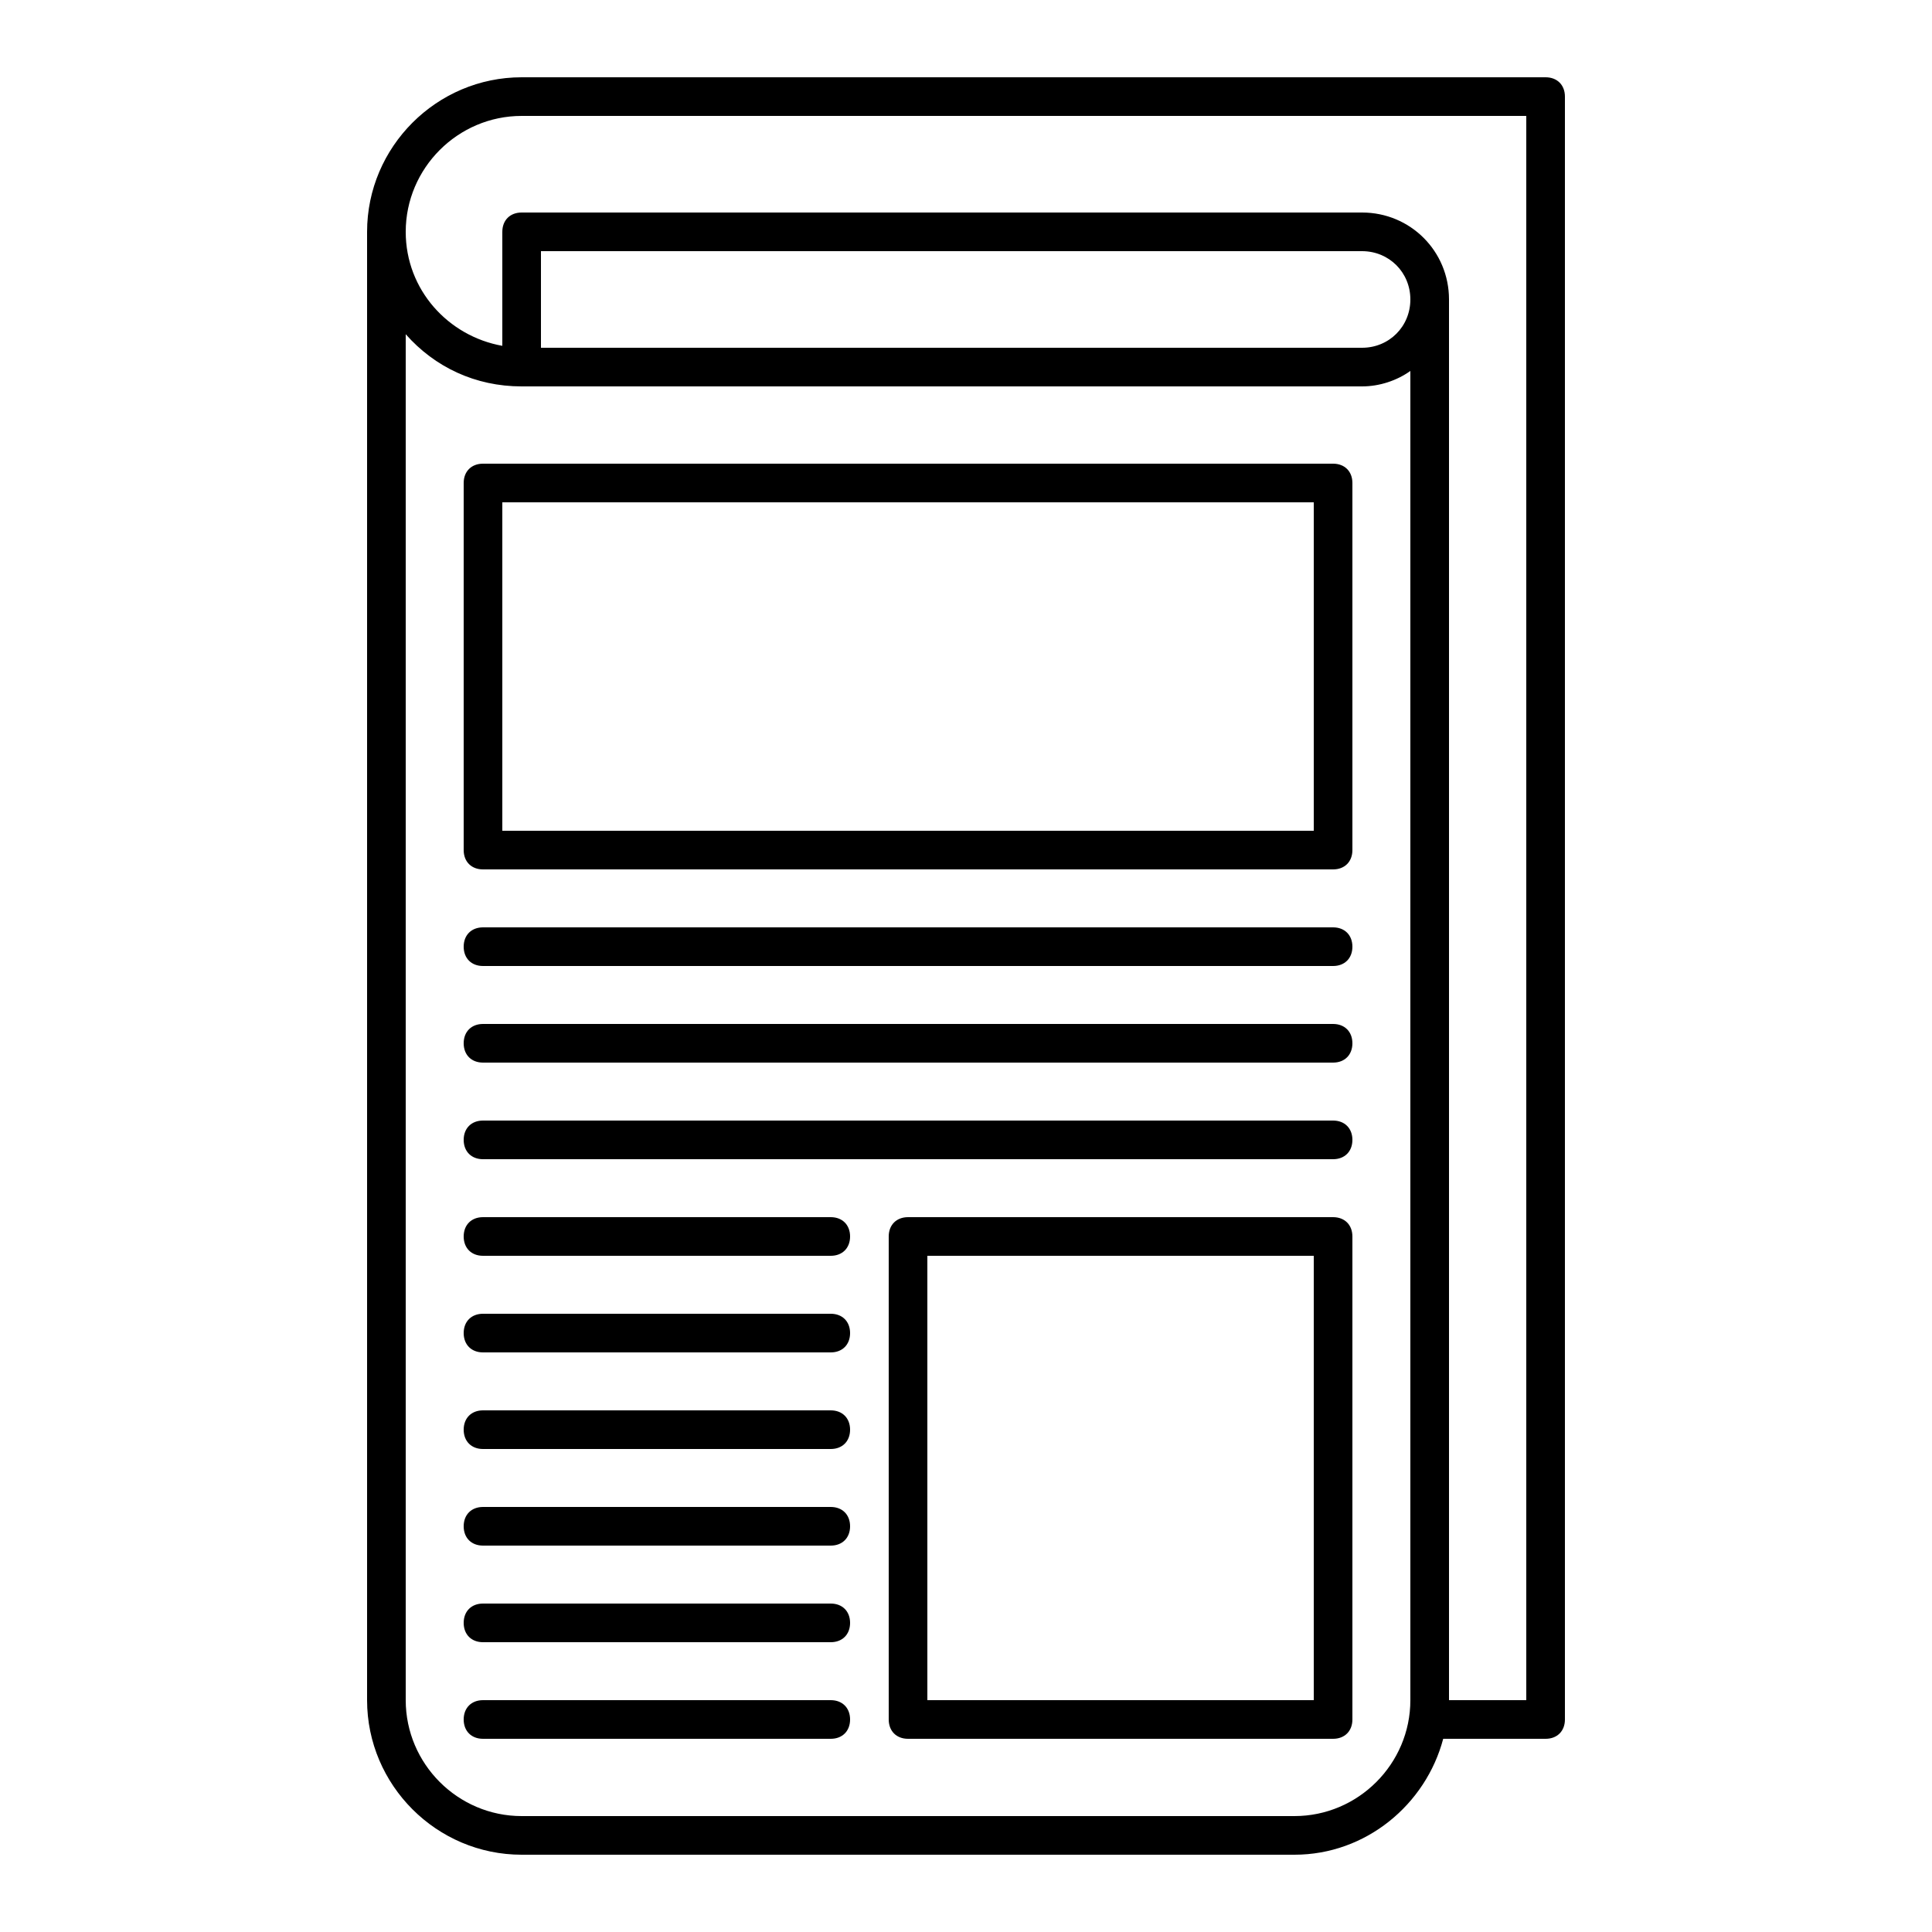
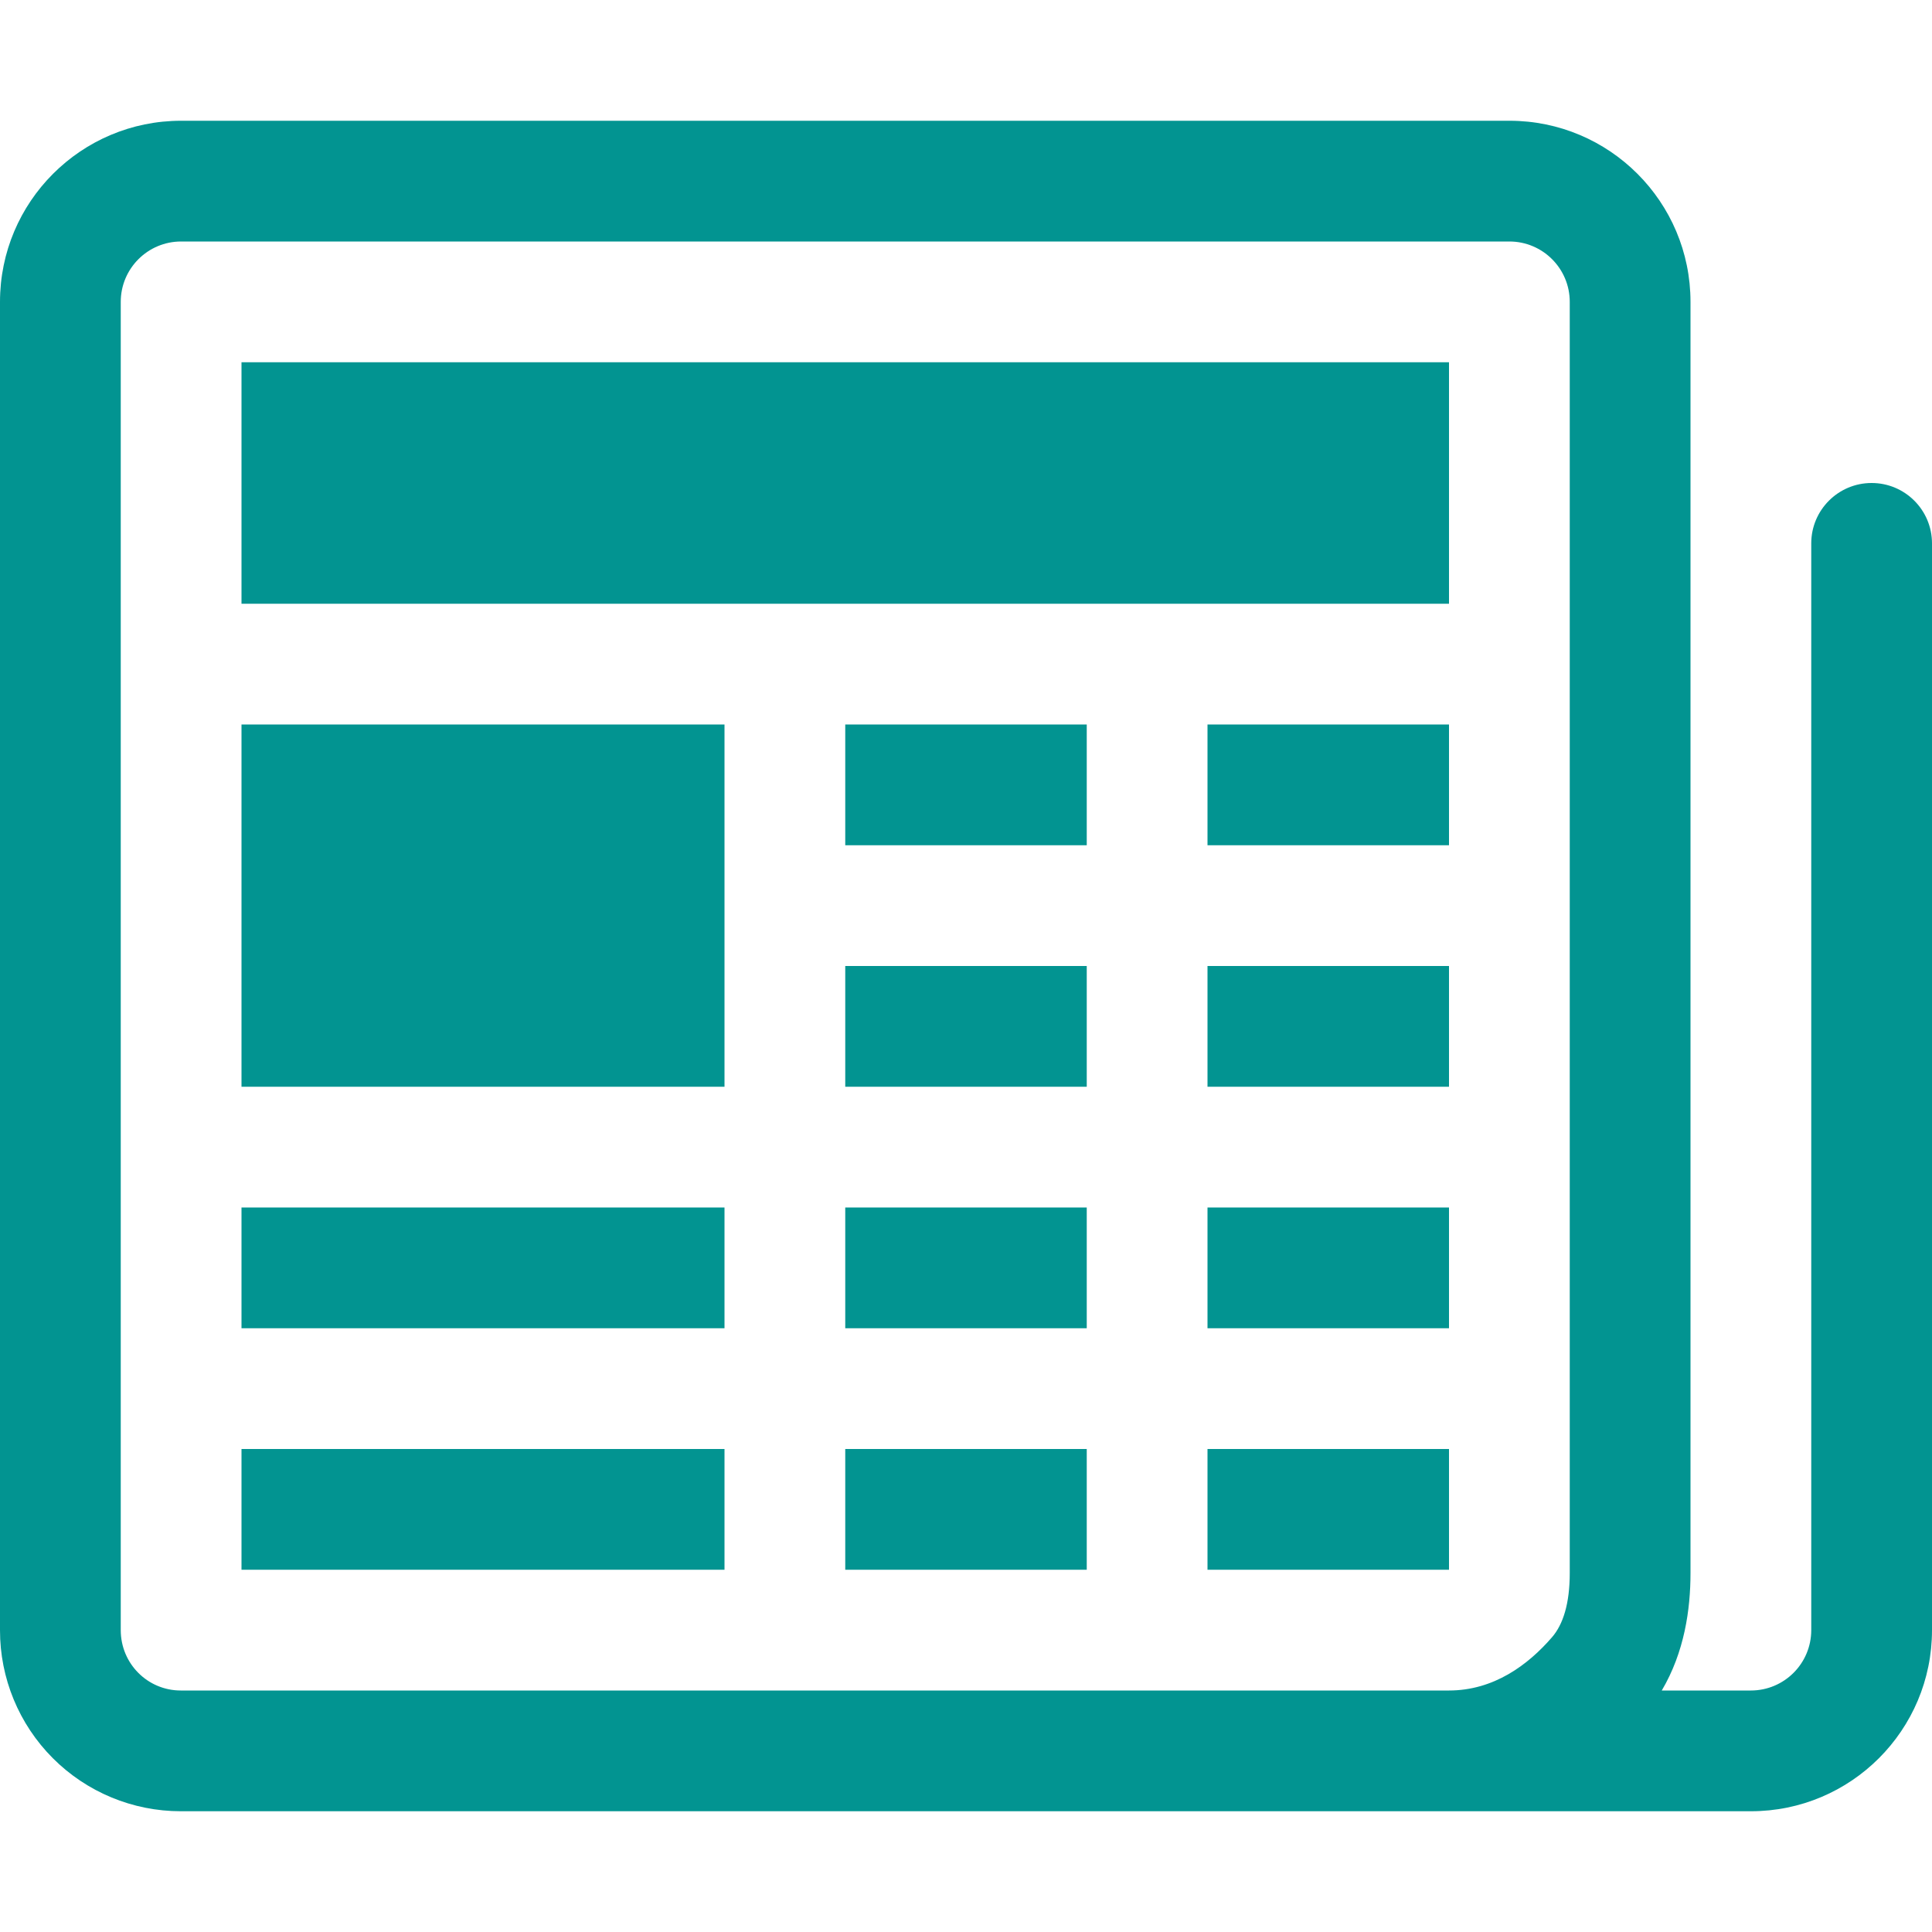
- <svg xmlns="http://www.w3.org/2000/svg" style="enable-background:new 0 0 100 100;" version="1.1" viewBox="0 0 100 100" xml:space="preserve">
-   <g id="news_updates" />
-   <g id="newspaper">
-     <g>
-       <path d="M80,4H27c-4.4,0-8,3.6-8,8v76c0,4.4,3.6,8,8,8h40c3.7,0,6.8-2.6,7.7-6H80c0.6,0,1-0.4,1-1V5C81,4.4,80.6,4,80,4z M67,94    H27c-3.3,0-6-2.7-6-6V17.3c1.5,1.7,3.6,2.7,6,2.7h43.5c0.9,0,1.8-0.3,2.5-0.8L73,88C73,91.3,70.3,94,67,94z M70.5,13    c1.4,0,2.5,1.1,2.5,2.5S71.9,18,70.5,18H28v-5H70.5z M79,88h-4l0-72c0-0.1,0-0.1,0-0.2c0-0.1,0-0.2,0-0.3c0-2.5-2-4.5-4.5-4.5H27    c-0.6,0-1,0.4-1,1v5.9c-2.8-0.5-5-2.9-5-5.9c0-3.3,2.7-6,6-6h52V88z" />
-       <path d="M69,24H25c-0.6,0-1,0.4-1,1v19c0,0.6,0.4,1,1,1h44c0.6,0,1-0.4,1-1V25C70,24.4,69.6,24,69,24z M68,43H26V26h42V43z" />
-       <path d="M69,48H25c-0.6,0-1,0.4-1,1s0.4,1,1,1h44c0.6,0,1-0.4,1-1S69.6,48,69,48z" />
-       <path d="M69,53H25c-0.6,0-1,0.4-1,1s0.4,1,1,1h44c0.6,0,1-0.4,1-1S69.6,53,69,53z" />
-       <path d="M69,58H25c-0.6,0-1,0.4-1,1s0.4,1,1,1h44c0.6,0,1-0.4,1-1S69.6,58,69,58z" />
-       <path d="M43,63H25c-0.6,0-1,0.4-1,1s0.4,1,1,1h18c0.6,0,1-0.4,1-1S43.6,63,43,63z" />
-       <path d="M43,68H25c-0.6,0-1,0.4-1,1s0.4,1,1,1h18c0.6,0,1-0.4,1-1S43.6,68,43,68z" />
-       <path d="M43,73H25c-0.6,0-1,0.4-1,1s0.4,1,1,1h18c0.6,0,1-0.4,1-1S43.6,73,43,73z" />
-       <path d="M43,78H25c-0.6,0-1,0.4-1,1s0.4,1,1,1h18c0.6,0,1-0.4,1-1S43.6,78,43,78z" />
-       <path d="M43,83H25c-0.6,0-1,0.4-1,1s0.4,1,1,1h18c0.6,0,1-0.4,1-1S43.6,83,43,83z" />
-       <path d="M43,88H25c-0.6,0-1,0.4-1,1s0.4,1,1,1h18c0.6,0,1-0.4,1-1S43.6,88,43,88z" />
-       <path d="M69,63H47c-0.6,0-1,0.4-1,1v25c0,0.6,0.4,1,1,1h22c0.6,0,1-0.4,1-1V64C70,63.4,69.6,63,69,63z M68,88H48V65h20V88z" />
-     </g>
-   </g>
-   <g id="fake_news" />
-   <g id="secret_document" />
-   <g id="interview" />
-   <g id="reporter" />
-   <g id="id_card" />
-   <g id="camera" />
-   <g id="television" />
-   <g id="crime_scane" />
-   <g id="note" />
-   <g id="recorder" />
-   <g id="station_television" />
-   <g id="file_storage" />
-   <g id="news_anchor" />
-   <g id="trending_news" />
-   <g id="world_news" />
-   <g id="document" />
-   <g id="radio" />
-   <g id="video_recorder" />
+ <svg xmlns="http://www.w3.org/2000/svg" className="svgIcons" width="16" height="16" fill="#029491" class="bi bi-newspaper" viewBox="0 0 16 16">
+   <path d="M0 2.5A1.5 1.5 0 0 1 1.5 1h11A1.5 1.5 0 0 1 14 2.5v10.528c0 .3-.05.654-.238.972h.738a.5.5 0 0 0 .5-.5v-9a.5.5 0 0 1 1 0v9a1.5 1.5 0 0 1-1.5 1.5H1.497A1.497 1.497 0 0 1 0 13.5v-11zM12 14c.37 0 .654-.211.853-.441.092-.106.147-.279.147-.531V2.5a.5.5 0 0 0-.5-.5h-11a.5.5 0 0 0-.5.5v11c0 .278.223.5.497.5H12z" />
+   <path d="M2 3h10v2H2V3zm0 3h4v3H2V6zm0 4h4v1H2v-1zm0 2h4v1H2v-1zm5-6h2v1H7V6zm3 0h2v1h-2V6zM7 8h2v1H7V8zm3 0h2v1h-2V8zm-3 2h2v1H7v-1zm3 0h2v1h-2v-1zm-3 2h2v1H7v-1zm3 0h2v1h-2v-1z" />
</svg>
